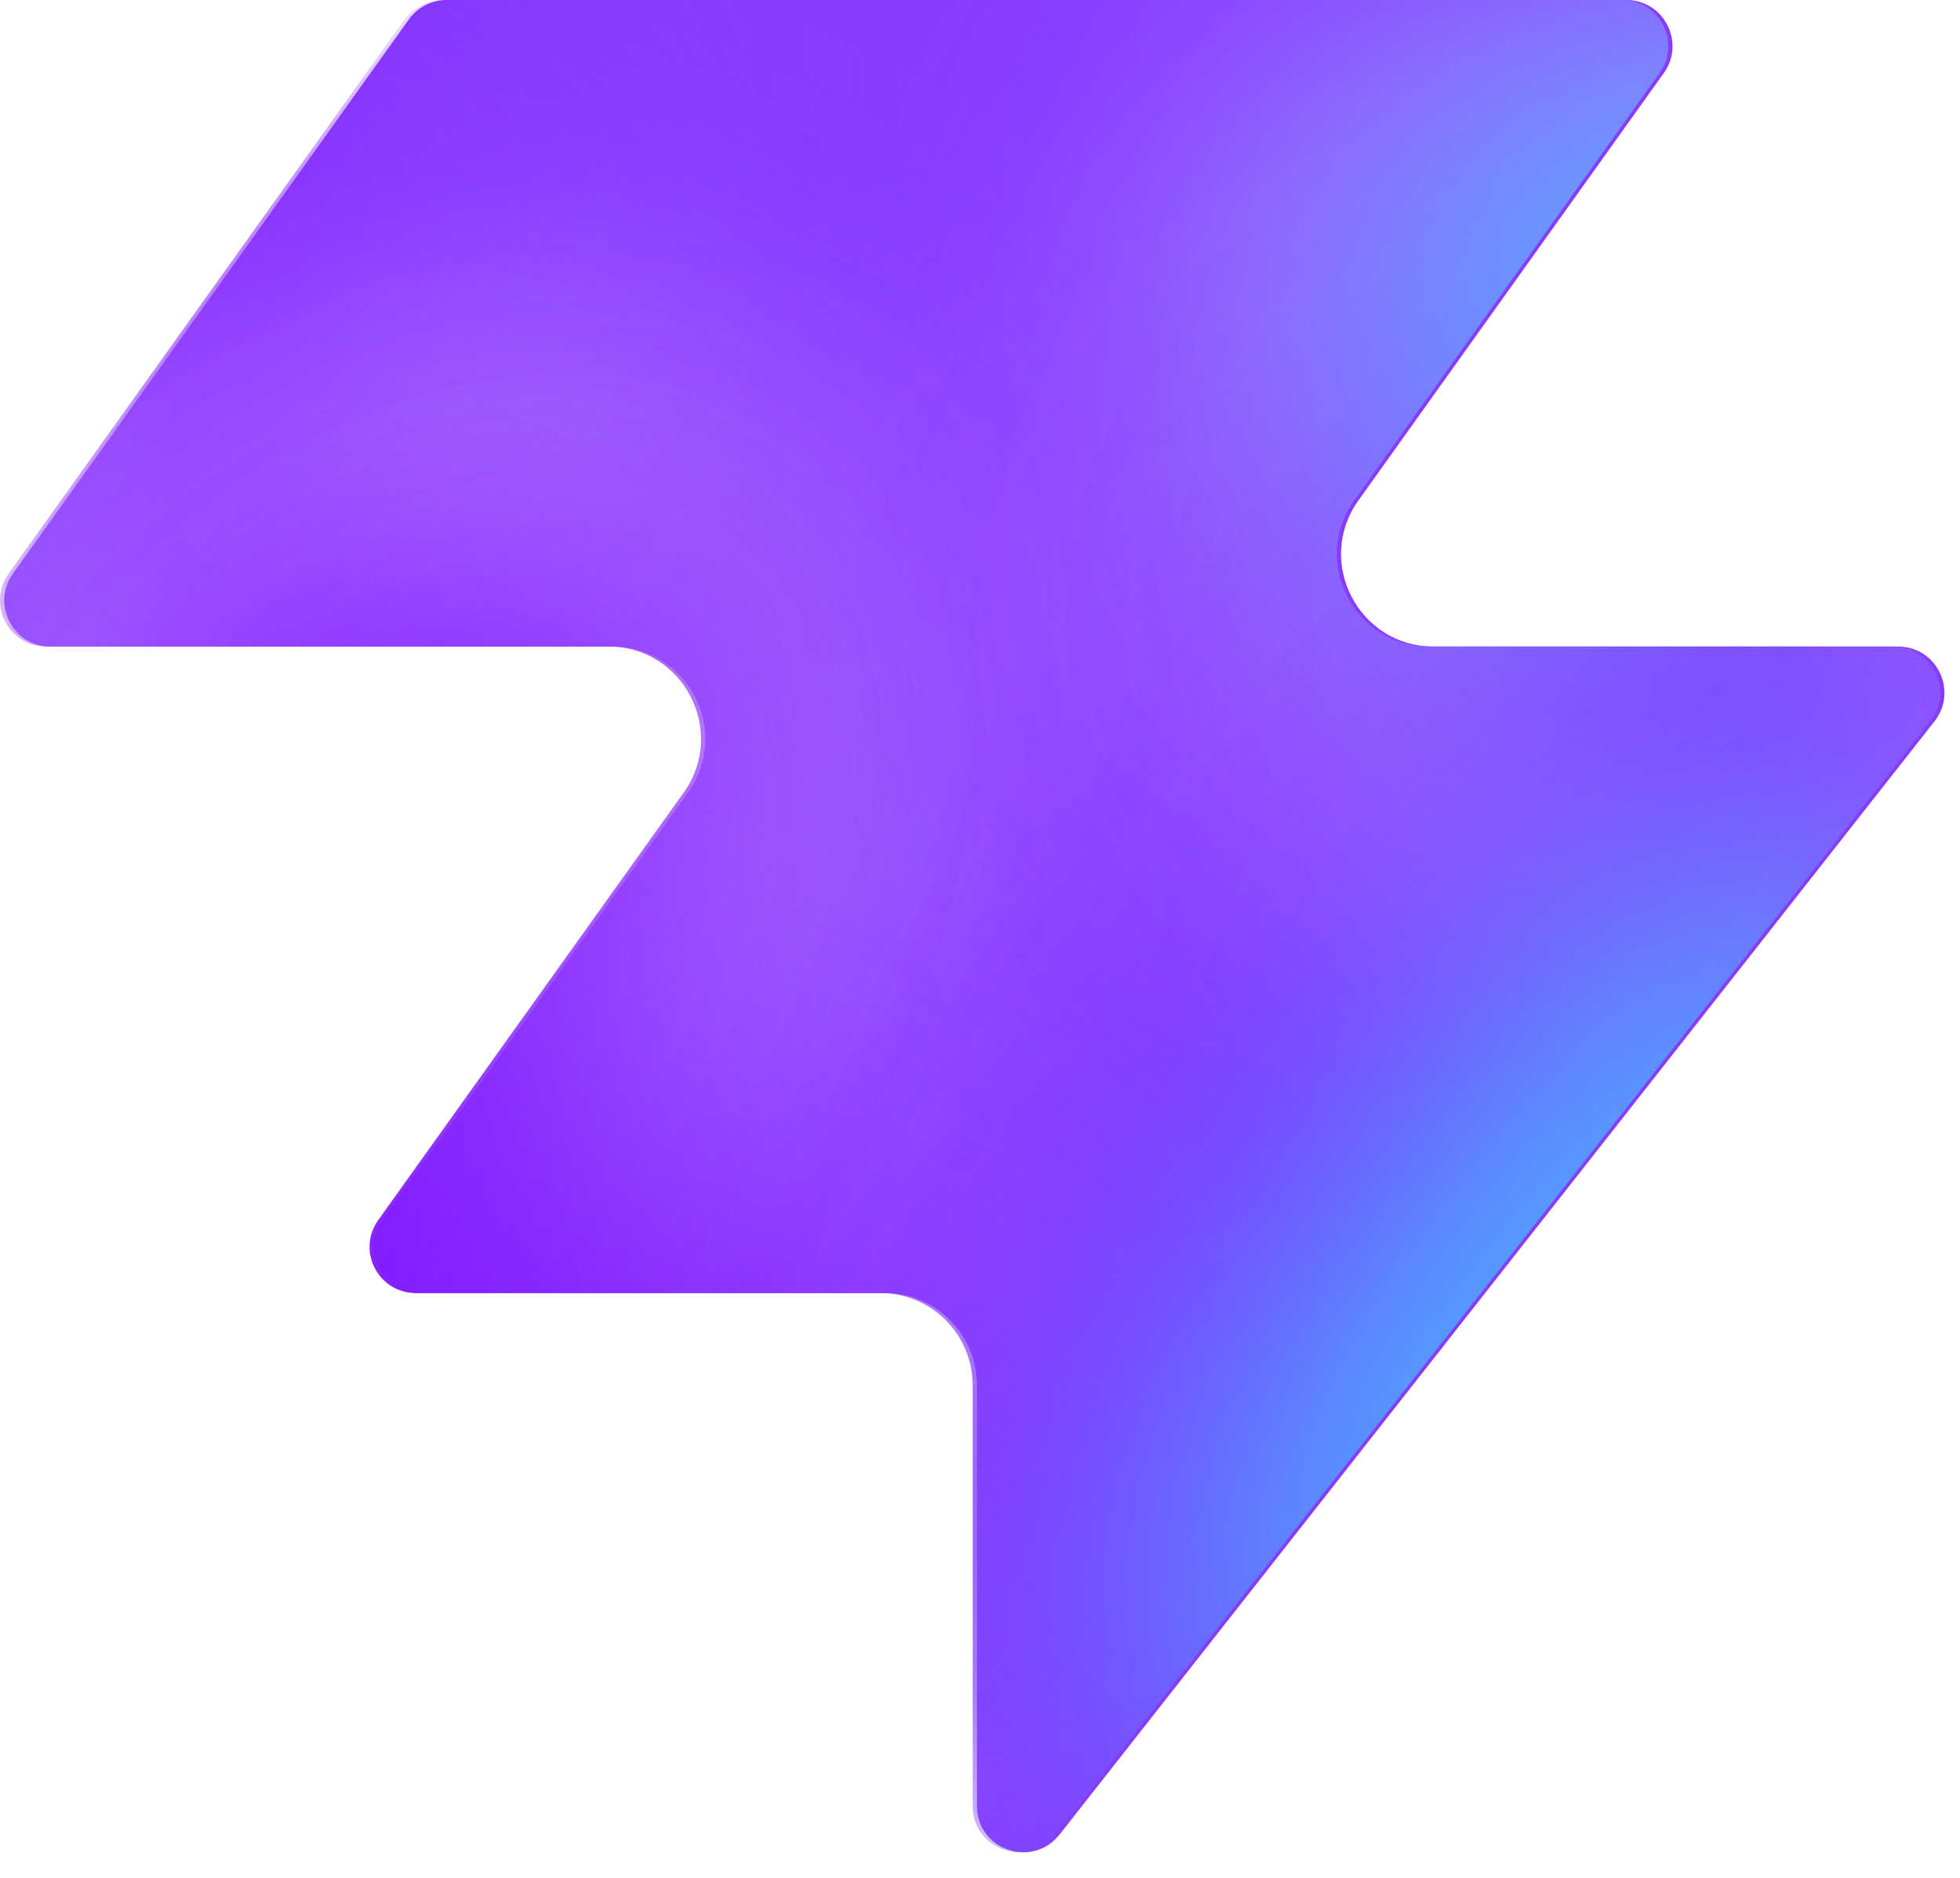
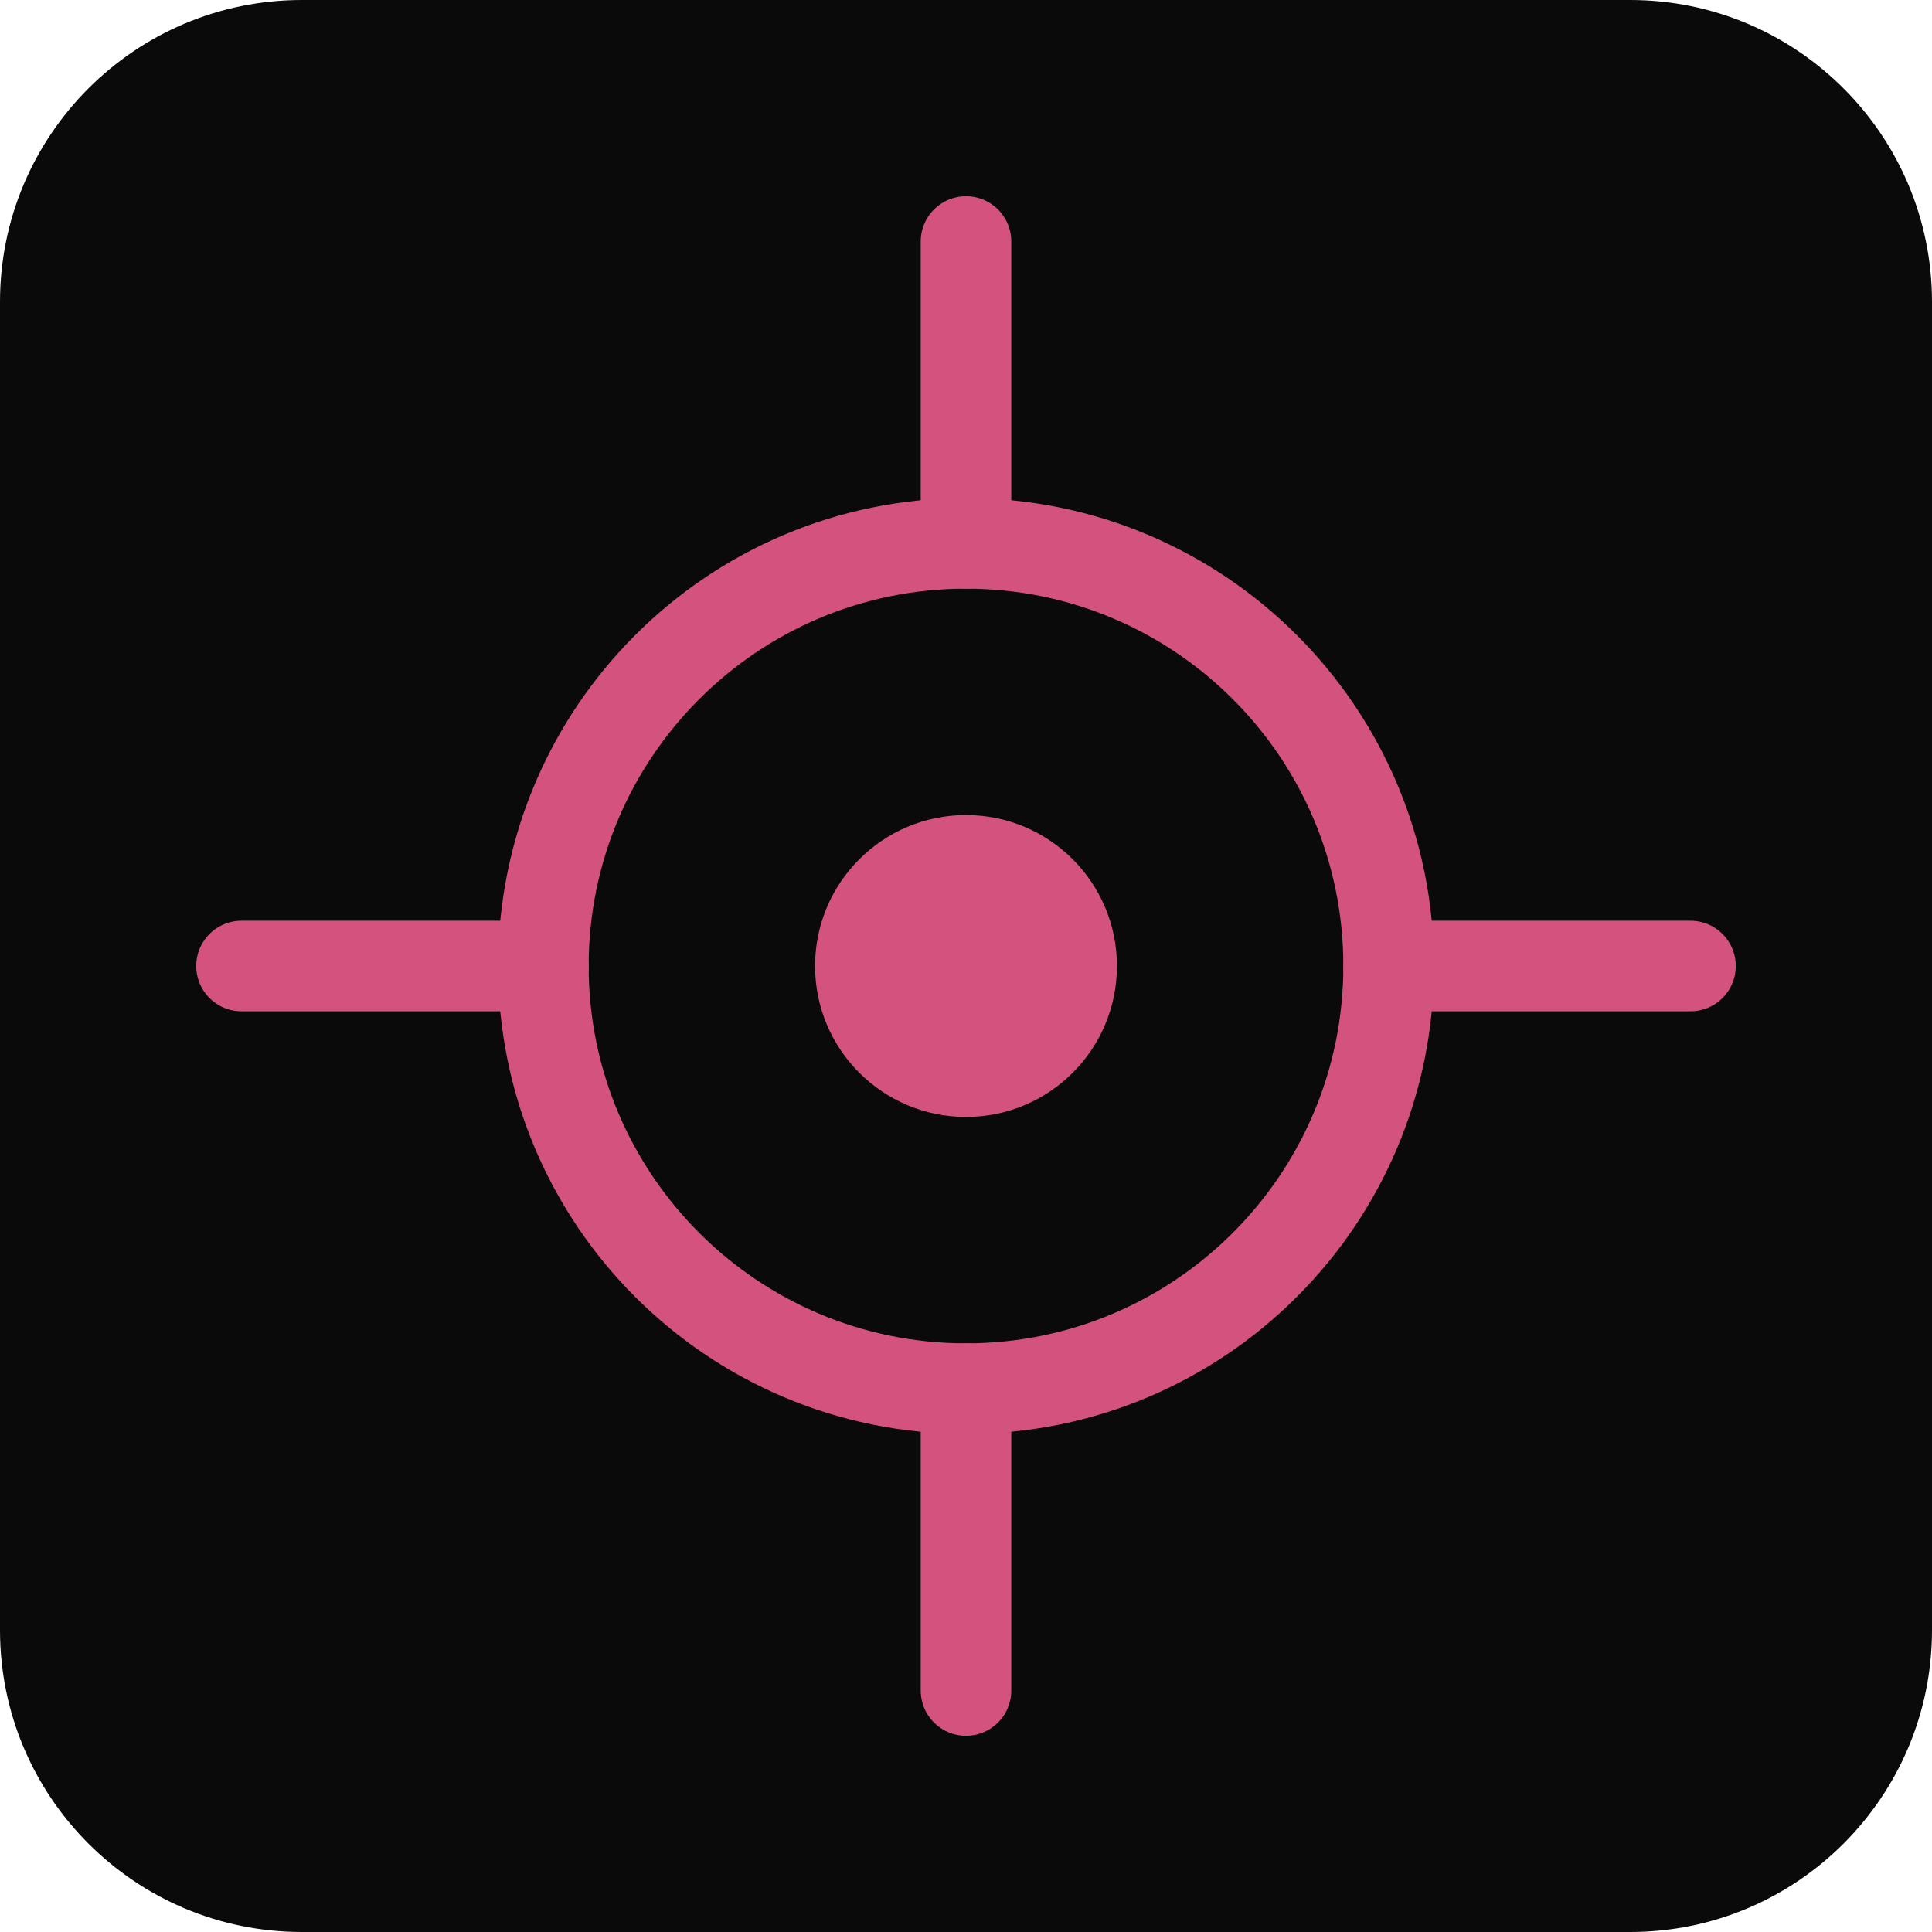
- <svg xmlns="http://www.w3.org/2000/svg" width="48" height="46" fill="none" viewBox="0 0 48 46">
-   <path fill="#863bff" d="M25.946 44.938c-.664.845-2.021.375-2.021-.698V33.937a2.26 2.26 0 0 0-2.262-2.262H10.287c-.92 0-1.456-1.04-.92-1.788l7.48-10.471c1.07-1.497 0-3.578-1.842-3.578H1.237c-.92 0-1.456-1.04-.92-1.788L10.013.474c.214-.297.556-.474.92-.474h28.894c.92 0 1.456 1.04.92 1.788l-7.48 10.471c-1.07 1.498 0 3.579 1.842 3.579h11.377c.943 0 1.473 1.088.89 1.83L25.947 44.94z" style="fill:#863bff;fill:color(display-p3 .525 .23 1);fill-opacity:1" />
-   <mask id="a" width="48" height="46" x="0" y="0" maskUnits="userSpaceOnUse" style="mask-type:alpha">
-     <path fill="#000" d="M25.842 44.938c-.664.844-2.021.375-2.021-.698V33.937a2.26 2.26 0 0 0-2.262-2.262H10.183c-.92 0-1.456-1.04-.92-1.788l7.48-10.471c1.07-1.498 0-3.579-1.842-3.579H1.133c-.92 0-1.456-1.04-.92-1.787L9.91.473c.214-.297.556-.474.92-.474h28.894c.92 0 1.456 1.04.92 1.788l-7.48 10.471c-1.07 1.498 0 3.578 1.842 3.578h11.377c.943 0 1.473 1.088.89 1.832L25.843 44.94z" style="fill:#000;fill-opacity:1" />
-   </mask>
-   <g mask="url(#a)">
-     <g filter="url(#b)">
-       <ellipse cx="5.508" cy="14.704" fill="#ede6ff" rx="5.508" ry="14.704" style="fill:#ede6ff;fill:color(display-p3 .927 .903 1);fill-opacity:1" transform="matrix(.00324 1 1 -.00324 -4.47 31.516)" />
-     </g>
-     <g filter="url(#c)">
-       <ellipse cx="10.399" cy="29.851" fill="#ede6ff" rx="10.399" ry="29.851" style="fill:#ede6ff;fill:color(display-p3 .927 .903 1);fill-opacity:1" transform="matrix(.00324 1 1 -.00324 -39.328 7.883)" />
-     </g>
-     <g filter="url(#d)">
-       <ellipse cx="5.508" cy="30.487" fill="#7e14ff" rx="5.508" ry="30.487" style="fill:#7e14ff;fill:color(display-p3 .492 .077 1);fill-opacity:1" transform="rotate(89.814 -25.913 -14.639)scale(1 -1)" />
-     </g>
-     <g filter="url(#e)">
-       <ellipse cx="5.508" cy="30.599" fill="#7e14ff" rx="5.508" ry="30.599" style="fill:#7e14ff;fill:color(display-p3 .492 .077 1);fill-opacity:1" transform="rotate(89.814 -32.644 -3.334)scale(1 -1)" />
-     </g>
-     <g filter="url(#f)">
-       <ellipse cx="5.508" cy="30.599" fill="#7e14ff" rx="5.508" ry="30.599" style="fill:#7e14ff;fill:color(display-p3 .492 .077 1);fill-opacity:1" transform="matrix(.00324 1 1 -.00324 -34.34 30.47)" />
-     </g>
-     <g filter="url(#g)">
-       <ellipse cx="14.072" cy="22.078" fill="#ede6ff" rx="14.072" ry="22.078" style="fill:#ede6ff;fill:color(display-p3 .927 .903 1);fill-opacity:1" transform="rotate(93.35 24.506 48.493)scale(-1 1)" />
-     </g>
-     <g filter="url(#h)">
-       <ellipse cx="3.47" cy="21.501" fill="#7e14ff" rx="3.47" ry="21.501" style="fill:#7e14ff;fill:color(display-p3 .492 .077 1);fill-opacity:1" transform="rotate(89.009 28.708 47.59)scale(-1 1)" />
-     </g>
-     <g filter="url(#i)">
-       <ellipse cx="3.47" cy="21.501" fill="#7e14ff" rx="3.47" ry="21.501" style="fill:#7e14ff;fill:color(display-p3 .492 .077 1);fill-opacity:1" transform="rotate(89.009 28.708 47.59)scale(-1 1)" />
-     </g>
-     <g filter="url(#j)">
-       <ellipse cx=".387" cy="8.972" fill="#7e14ff" rx="4.407" ry="29.108" style="fill:#7e14ff;fill:color(display-p3 .492 .077 1);fill-opacity:1" transform="rotate(39.51 .387 8.972)" />
-     </g>
-     <g filter="url(#k)">
-       <ellipse cx="47.523" cy="-6.092" fill="#7e14ff" rx="4.407" ry="29.108" style="fill:#7e14ff;fill:color(display-p3 .492 .077 1);fill-opacity:1" transform="rotate(37.892 47.523 -6.092)" />
-     </g>
-     <g filter="url(#l)">
-       <ellipse cx="41.412" cy="6.333" fill="#47bfff" rx="5.971" ry="9.665" style="fill:#47bfff;fill:color(display-p3 .28 .748 1);fill-opacity:1" transform="rotate(37.892 41.412 6.333)" />
-     </g>
-     <g filter="url(#m)">
-       <ellipse cx="-1.879" cy="38.332" fill="#7e14ff" rx="4.407" ry="29.108" style="fill:#7e14ff;fill:color(display-p3 .492 .077 1);fill-opacity:1" transform="rotate(37.892 -1.88 38.332)" />
-     </g>
-     <g filter="url(#n)">
-       <ellipse cx="-1.879" cy="38.332" fill="#7e14ff" rx="4.407" ry="29.108" style="fill:#7e14ff;fill:color(display-p3 .492 .077 1);fill-opacity:1" transform="rotate(37.892 -1.88 38.332)" />
-     </g>
-     <g filter="url(#o)">
-       <ellipse cx="35.651" cy="29.907" fill="#7e14ff" rx="4.407" ry="29.108" style="fill:#7e14ff;fill:color(display-p3 .492 .077 1);fill-opacity:1" transform="rotate(37.892 35.651 29.907)" />
-     </g>
-     <g filter="url(#p)">
-       <ellipse cx="38.418" cy="32.4" fill="#47bfff" rx="5.971" ry="15.297" style="fill:#47bfff;fill:color(display-p3 .28 .748 1);fill-opacity:1" transform="rotate(37.892 38.418 32.4)" />
-     </g>
-   </g>
-   <defs>
-     <filter id="b" width="60.045" height="41.654" x="-19.77" y="16.149" color-interpolation-filters="sRGB" filterUnits="userSpaceOnUse">
-       <feFlood flood-opacity="0" result="BackgroundImageFix" />
-       <feBlend in="SourceGraphic" in2="BackgroundImageFix" result="shape" />
-       <feGaussianBlur result="effect1_foregroundBlur_2002_17158" stdDeviation="7.659" />
-     </filter>
-     <filter id="c" width="90.34" height="51.437" x="-54.613" y="-7.533" color-interpolation-filters="sRGB" filterUnits="userSpaceOnUse">
-       <feFlood flood-opacity="0" result="BackgroundImageFix" />
-       <feBlend in="SourceGraphic" in2="BackgroundImageFix" result="shape" />
-       <feGaussianBlur result="effect1_foregroundBlur_2002_17158" stdDeviation="7.659" />
-     </filter>
-     <filter id="d" width="79.355" height="29.4" x="-49.64" y="2.03" color-interpolation-filters="sRGB" filterUnits="userSpaceOnUse">
-       <feFlood flood-opacity="0" result="BackgroundImageFix" />
-       <feBlend in="SourceGraphic" in2="BackgroundImageFix" result="shape" />
-       <feGaussianBlur result="effect1_foregroundBlur_2002_17158" stdDeviation="4.596" />
-     </filter>
-     <filter id="e" width="79.579" height="29.4" x="-45.045" y="20.029" color-interpolation-filters="sRGB" filterUnits="userSpaceOnUse">
-       <feFlood flood-opacity="0" result="BackgroundImageFix" />
-       <feBlend in="SourceGraphic" in2="BackgroundImageFix" result="shape" />
-       <feGaussianBlur result="effect1_foregroundBlur_2002_17158" stdDeviation="4.596" />
-     </filter>
-     <filter id="f" width="79.579" height="29.4" x="-43.513" y="21.178" color-interpolation-filters="sRGB" filterUnits="userSpaceOnUse">
-       <feFlood flood-opacity="0" result="BackgroundImageFix" />
-       <feBlend in="SourceGraphic" in2="BackgroundImageFix" result="shape" />
-       <feGaussianBlur result="effect1_foregroundBlur_2002_17158" stdDeviation="4.596" />
-     </filter>
-     <filter id="g" width="74.749" height="58.852" x="15.756" y="-17.901" color-interpolation-filters="sRGB" filterUnits="userSpaceOnUse">
-       <feFlood flood-opacity="0" result="BackgroundImageFix" />
-       <feBlend in="SourceGraphic" in2="BackgroundImageFix" result="shape" />
-       <feGaussianBlur result="effect1_foregroundBlur_2002_17158" stdDeviation="7.659" />
-     </filter>
-     <filter id="h" width="61.377" height="25.362" x="23.548" y="2.284" color-interpolation-filters="sRGB" filterUnits="userSpaceOnUse">
-       <feFlood flood-opacity="0" result="BackgroundImageFix" />
-       <feBlend in="SourceGraphic" in2="BackgroundImageFix" result="shape" />
-       <feGaussianBlur result="effect1_foregroundBlur_2002_17158" stdDeviation="4.596" />
-     </filter>
-     <filter id="i" width="61.377" height="25.362" x="23.548" y="2.284" color-interpolation-filters="sRGB" filterUnits="userSpaceOnUse">
-       <feFlood flood-opacity="0" result="BackgroundImageFix" />
-       <feBlend in="SourceGraphic" in2="BackgroundImageFix" result="shape" />
-       <feGaussianBlur result="effect1_foregroundBlur_2002_17158" stdDeviation="4.596" />
-     </filter>
-     <filter id="j" width="56.045" height="63.649" x="-27.636" y="-22.853" color-interpolation-filters="sRGB" filterUnits="userSpaceOnUse">
-       <feFlood flood-opacity="0" result="BackgroundImageFix" />
-       <feBlend in="SourceGraphic" in2="BackgroundImageFix" result="shape" />
-       <feGaussianBlur result="effect1_foregroundBlur_2002_17158" stdDeviation="4.596" />
-     </filter>
-     <filter id="k" width="54.814" height="64.646" x="20.116" y="-38.415" color-interpolation-filters="sRGB" filterUnits="userSpaceOnUse">
-       <feFlood flood-opacity="0" result="BackgroundImageFix" />
-       <feBlend in="SourceGraphic" in2="BackgroundImageFix" result="shape" />
-       <feGaussianBlur result="effect1_foregroundBlur_2002_17158" stdDeviation="4.596" />
-     </filter>
-     <filter id="l" width="33.541" height="35.313" x="24.641" y="-11.323" color-interpolation-filters="sRGB" filterUnits="userSpaceOnUse">
-       <feFlood flood-opacity="0" result="BackgroundImageFix" />
-       <feBlend in="SourceGraphic" in2="BackgroundImageFix" result="shape" />
-       <feGaussianBlur result="effect1_foregroundBlur_2002_17158" stdDeviation="4.596" />
-     </filter>
-     <filter id="m" width="54.814" height="64.646" x="-29.286" y="6.009" color-interpolation-filters="sRGB" filterUnits="userSpaceOnUse">
-       <feFlood flood-opacity="0" result="BackgroundImageFix" />
-       <feBlend in="SourceGraphic" in2="BackgroundImageFix" result="shape" />
-       <feGaussianBlur result="effect1_foregroundBlur_2002_17158" stdDeviation="4.596" />
-     </filter>
-     <filter id="n" width="54.814" height="64.646" x="-29.286" y="6.009" color-interpolation-filters="sRGB" filterUnits="userSpaceOnUse">
-       <feFlood flood-opacity="0" result="BackgroundImageFix" />
-       <feBlend in="SourceGraphic" in2="BackgroundImageFix" result="shape" />
-       <feGaussianBlur result="effect1_foregroundBlur_2002_17158" stdDeviation="4.596" />
-     </filter>
-     <filter id="o" width="54.814" height="64.646" x="8.244" y="-2.416" color-interpolation-filters="sRGB" filterUnits="userSpaceOnUse">
-       <feFlood flood-opacity="0" result="BackgroundImageFix" />
-       <feBlend in="SourceGraphic" in2="BackgroundImageFix" result="shape" />
-       <feGaussianBlur result="effect1_foregroundBlur_2002_17158" stdDeviation="4.596" />
-     </filter>
-     <filter id="p" width="39.409" height="43.623" x="18.713" y="10.588" color-interpolation-filters="sRGB" filterUnits="userSpaceOnUse">
-       <feFlood flood-opacity="0" result="BackgroundImageFix" />
-       <feBlend in="SourceGraphic" in2="BackgroundImageFix" result="shape" />
-       <feGaussianBlur result="effect1_foregroundBlur_2002_17158" stdDeviation="4.596" />
-     </filter>
-   </defs>
+ <svg xmlns="http://www.w3.org/2000/svg" viewBox="0 0 32 32">
+   <rect width="32" height="32" rx="5" fill="#0a0a0a" />
+   <circle cx="16" cy="16" r="7" fill="none" stroke="#D4537E" stroke-width="1.5" />
+   <line x1="16" y1="4" x2="16" y2="9" stroke="#D4537E" stroke-width="1.5" stroke-linecap="round" />
+   <line x1="16" y1="23" x2="16" y2="28" stroke="#D4537E" stroke-width="1.5" stroke-linecap="round" />
+   <line x1="4" y1="16" x2="9" y2="16" stroke="#D4537E" stroke-width="1.5" stroke-linecap="round" />
+   <line x1="23" y1="16" x2="28" y2="16" stroke="#D4537E" stroke-width="1.5" stroke-linecap="round" />
+   <circle cx="16" cy="16" r="2.5" fill="#D4537E" />
</svg>
